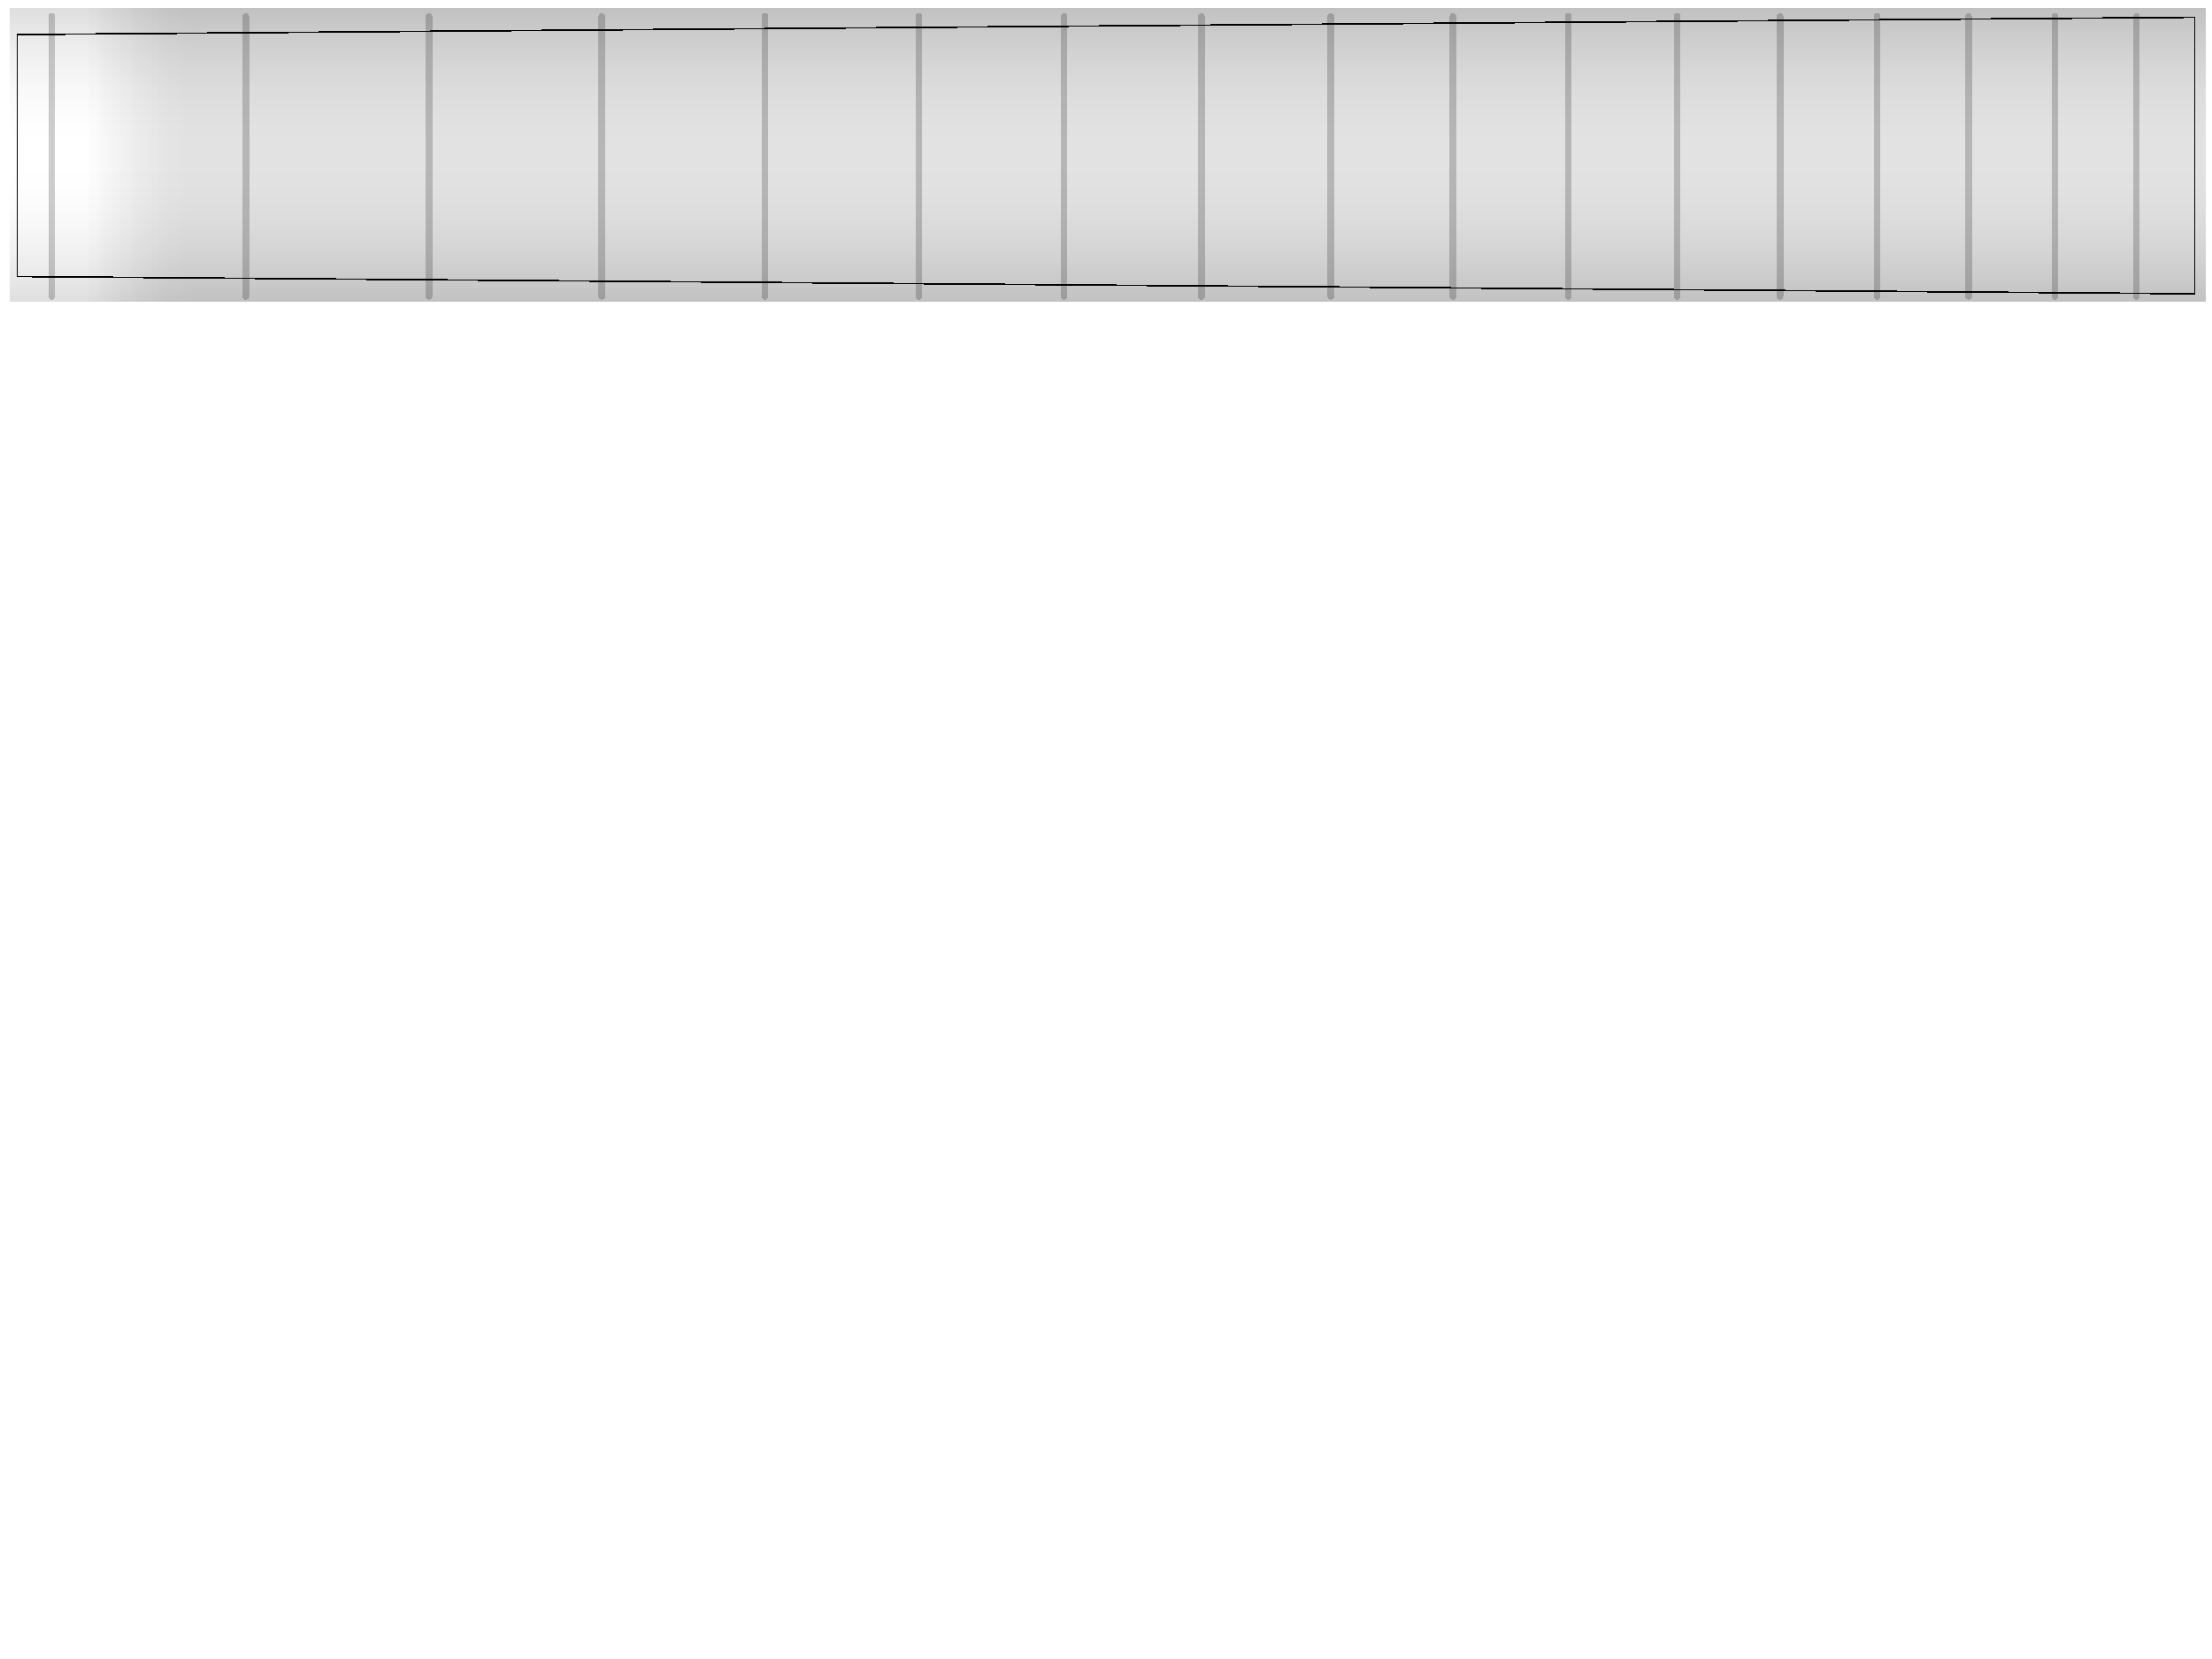
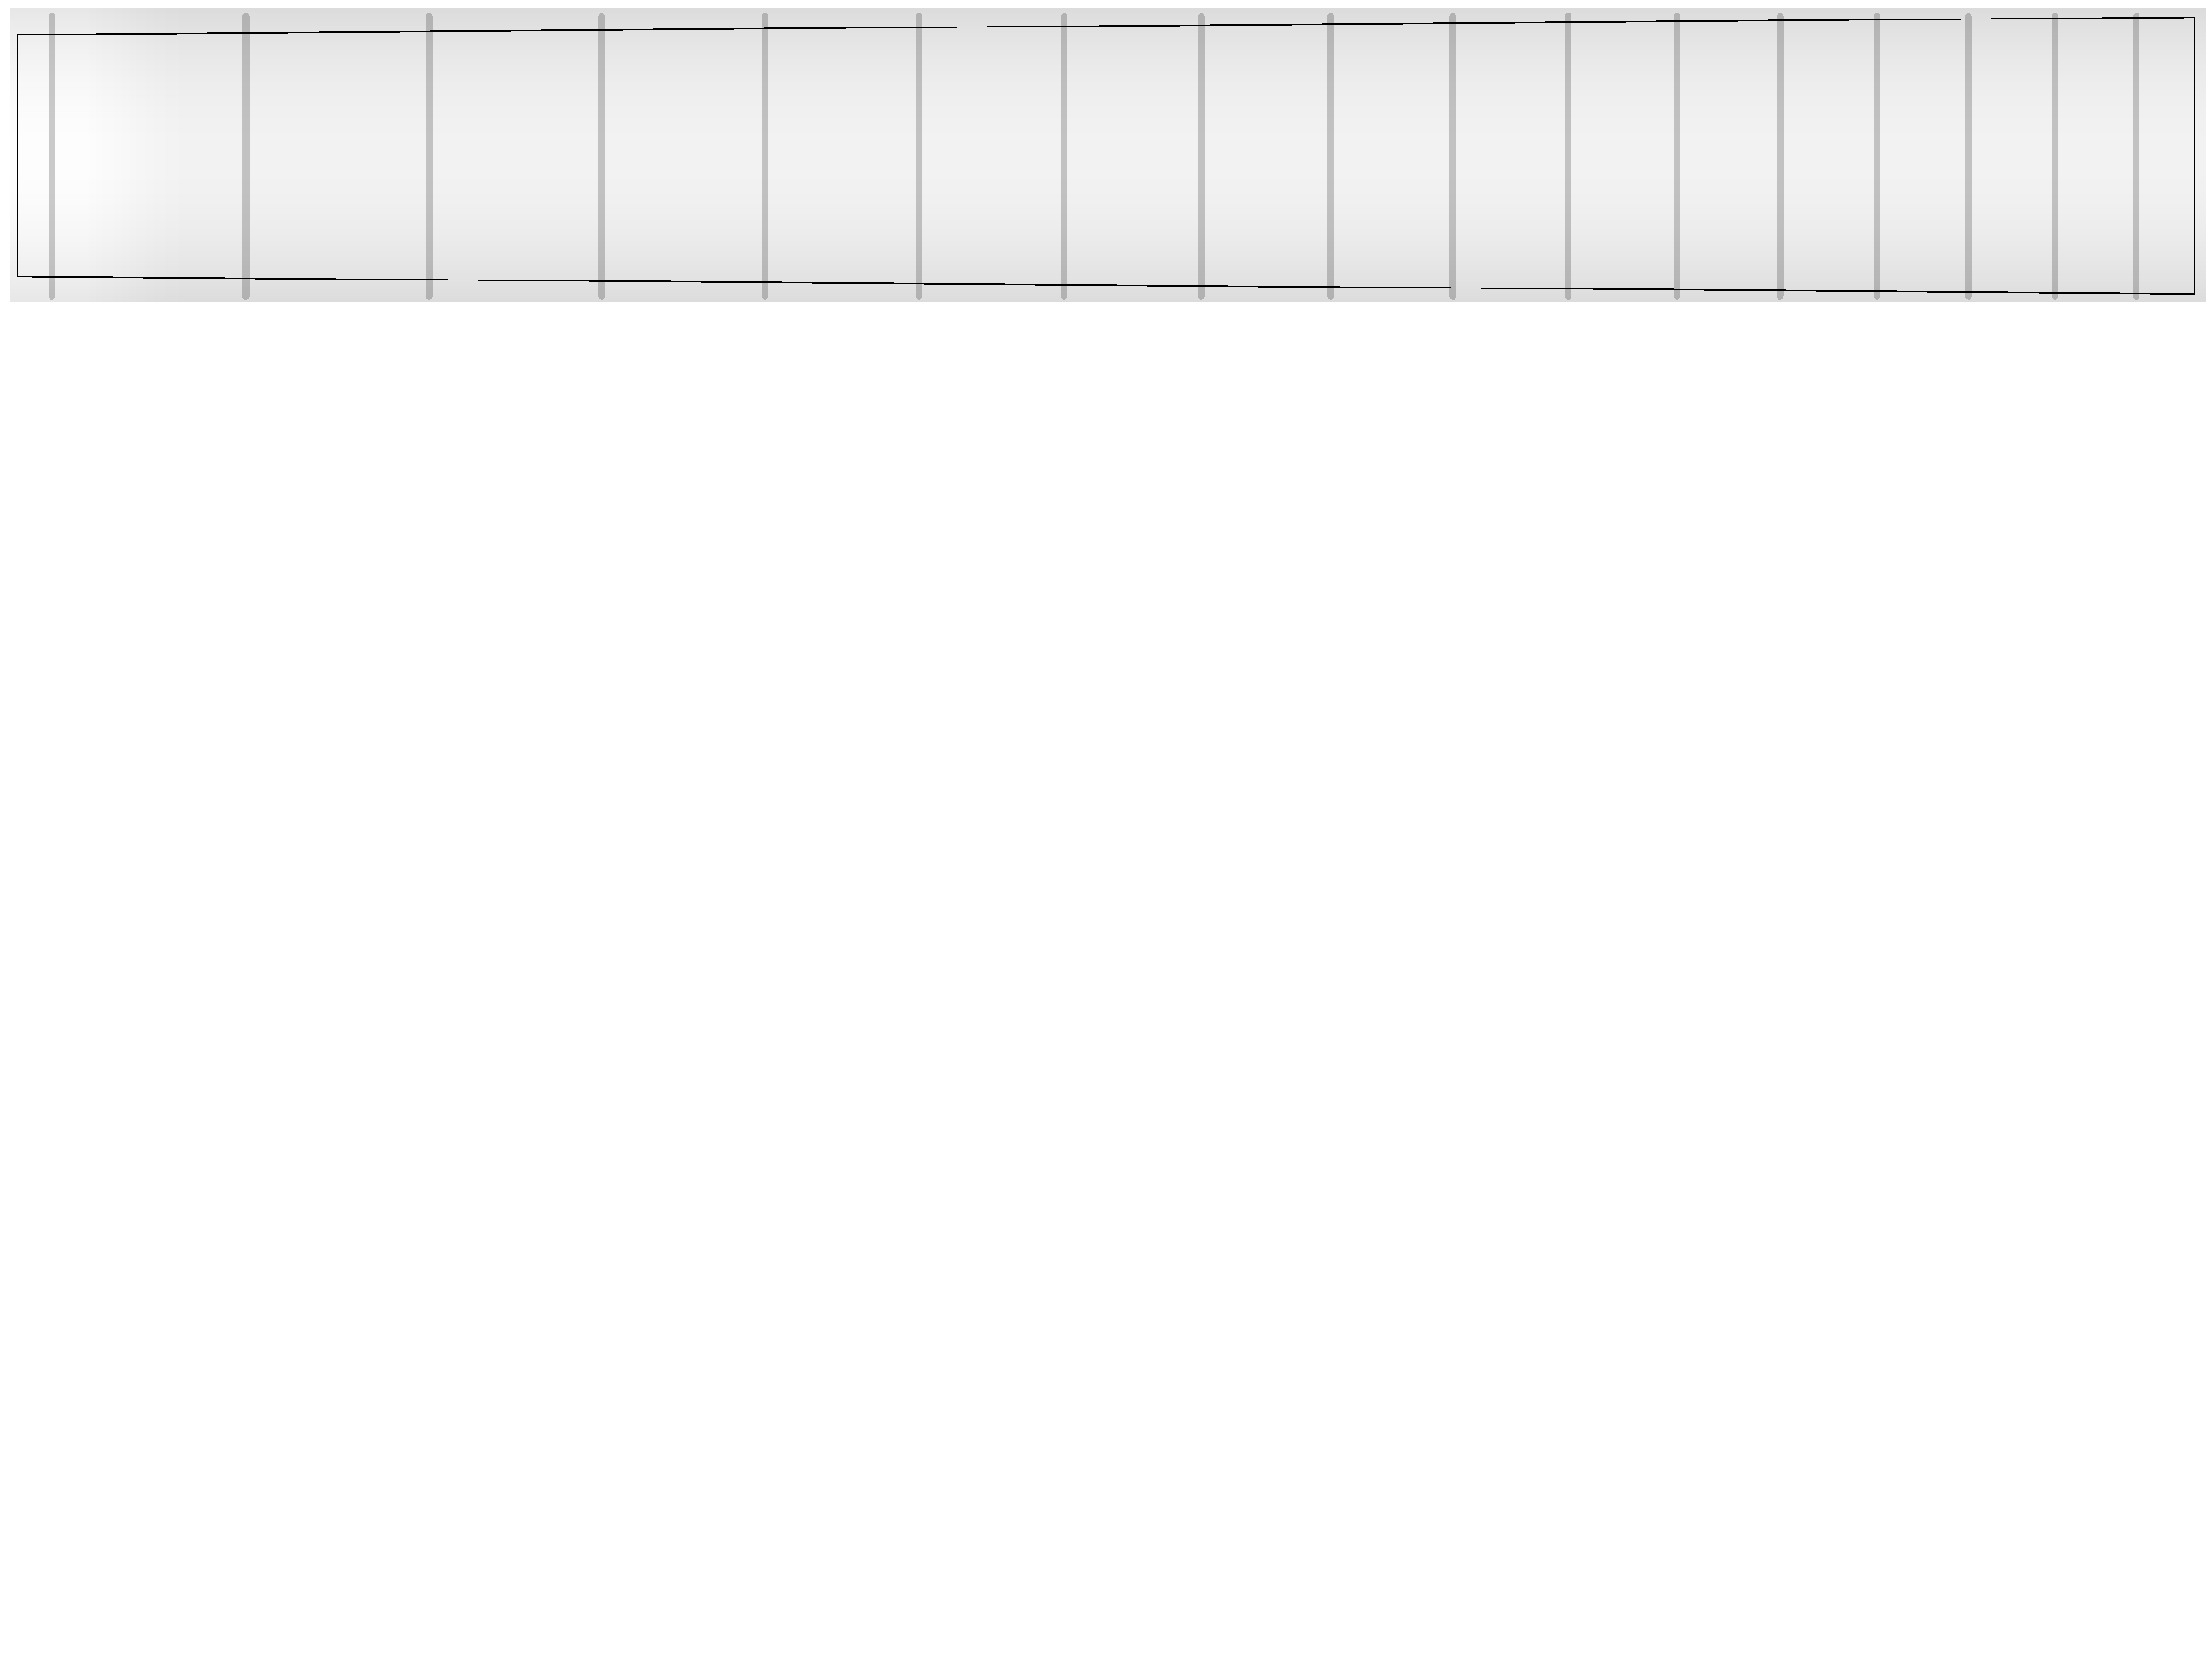
<svg xmlns="http://www.w3.org/2000/svg" xmlns:xlink="http://www.w3.org/1999/xlink" width="16in" height="12in" viewBox="0 0 1440 1080" id="svg2" version="1.1" shape-rendering="crispEdges" enable-background="new">
  <defs id="defs4">
    <linearGradient id="linearGradient4204">
      <stop id="stop5784" offset="0" style="stop-color:#ffffff;stop-opacity:1" />
      <stop style="stop-color:#000000;stop-opacity:1" offset="0.5" id="stop5786" />
      <stop id="stop5788" offset="1" style="stop-color:#ffffff;stop-opacity:1" />
    </linearGradient>
    <linearGradient id="linearGradient5790">
      <stop style="stop-color:#ffffff;stop-opacity:1" offset="0" id="stop4188" />
      <stop style="stop-color:#020202;stop-opacity:1" offset="1" id="stop4190" />
    </linearGradient>
    <linearGradient xlink:href="#linearGradient4204" id="linearGradient4206" gradientUnits="userSpaceOnUse" x1="0" y1="1052.362" x2="0" y2="849.862" gradientTransform="translate(0,-849.8622)" />
    <filter style="color-interpolation-filters:sRGB" id="filter4235">
      <feComponentTransfer id="feComponentTransfer5759">
        <feFuncR id="feFuncR5761" type="gamma" exponent="2" />
        <feFuncG id="feFuncG5763" type="gamma" exponent="2" />
        <feFuncB id="feFuncB5765" type="gamma" exponent="2" />
        <feFuncA id="feFuncA5767" type="identity" slope="1" />
      </feComponentTransfer>
      <feComponentTransfer id="feComponentTransfer5769">
        <feFuncR id="feFuncR5771" type="linear" slope="-1" intercept="1" />
        <feFuncG id="feFuncG5773" type="linear" slope="-1" intercept="1" />
        <feFuncB id="feFuncB5775" type="linear" slope="-1" intercept="1" />
        <feFuncA id="feFuncA5777" type="identity" />
      </feComponentTransfer>
    </filter>
    <linearGradient xlink:href="#linearGradient5790" id="linearGradient5792" gradientUnits="userSpaceOnUse" x1="56.25" y1="1052.362" x2="123.75" y2="1052.362" gradientTransform="translate(0,-849.8622)" />
    <filter style="color-interpolation-filters:sRGB" id="filter5794">
      <feComponentTransfer id="feComponentTransfer5796">
        <feFuncR id="feFuncR5798" type="gamma" exponent="1.5" />
        <feFuncG id="feFuncG5800" type="gamma" exponent="1.5" />
        <feFuncB id="feFuncB5802" type="gamma" exponent="1.5" />
        <feFuncA id="feFuncA5804" type="identity" />
      </feComponentTransfer>
    </filter>
  </defs>
-   <g id="layer3" style="display:inline;opacity:0.135">
+   <g id="layer6">
+     <rect style="display:inline;opacity:1;fill:#fdfdfd;fill-opacity:1;fill-rule:evenodd;stroke:none;stroke-width:1.282px;stroke-linecap:butt;stroke-linejoin:miter;stroke-opacity:1" id="rect5921" width="1430.09" height="191.106" x="6.141" y="5.253" />
+   </g>
+   <g id="layer3" style="display:inline;opacity:0.05">
    <rect style="display:inline;opacity:1;fill:url(#linearGradient5792);fill-opacity:1;fill-rule:evenodd;stroke:none;stroke-width:1.282px;stroke-linecap:butt;stroke-linejoin:miter;stroke-opacity:1;filter:url(#filter5794)" id="rect5779" width="1430.09" height="191.106" x="6.141" y="5.253" />
  </g>
-   <g id="layer4" style="display:inline;opacity:0.148">
+   <g id="layer4" style="display:inline;opacity:0.1">
    <rect y="5.253" x="6.141" height="191.106" width="1430.09" id="rect4196" style="opacity:1;fill:url(#linearGradient4206);fill-opacity:1;fill-rule:evenodd;stroke:none;stroke-width:1.282px;stroke-linecap:butt;stroke-linejoin:miter;stroke-opacity:1;filter:url(#filter4235)" />
  </g>
-   <g id="layer2" style="display:inline;opacity:0.199">
-     <g id="g5882" transform="translate(0,-877.5)">
+   <g id="layer2" style="display:inline;opacity:0.2">
+     <g id="g5882" transform="translate(0,-877.5)" style="">
      <path id="path5808" d="m 33.75,888.229 0,182.2" style="fill:none;fill-rule:evenodd;stroke:#000000;stroke-width:4.388;stroke-linecap:round;stroke-linejoin:miter;stroke-miterlimit:4;stroke-dasharray:none;stroke-opacity:1" />
      <path style="fill:none;fill-rule:evenodd;stroke:#000000;stroke-width:4.388;stroke-linecap:round;stroke-linejoin:miter;stroke-miterlimit:4;stroke-dasharray:none;stroke-opacity:1" d="m 160.02,888.229 0,182.2" id="path5810" />
      <path style="fill:none;fill-rule:evenodd;stroke:#000000;stroke-width:4.388;stroke-linecap:round;stroke-linejoin:miter;stroke-miterlimit:4;stroke-dasharray:none;stroke-opacity:1" d="m 279.27,888.229 0,182.2" id="path5812" />
      <path style="fill:none;fill-rule:evenodd;stroke:#000000;stroke-width:4.388;stroke-linecap:round;stroke-linejoin:miter;stroke-miterlimit:4;stroke-dasharray:none;stroke-opacity:1" d="m 391.77,888.229 0,182.2" id="path5814" />
      <path style="fill:none;fill-rule:evenodd;stroke:#000000;stroke-width:4.388;stroke-linecap:round;stroke-linejoin:miter;stroke-miterlimit:4;stroke-dasharray:none;stroke-opacity:1" d="m 497.88,888.229 0,182.2" id="path5816" />
      <path style="fill:none;fill-rule:evenodd;stroke:#000000;stroke-width:4.388;stroke-linecap:round;stroke-linejoin:miter;stroke-miterlimit:4;stroke-dasharray:none;stroke-opacity:1" d="m 598.14,888.229 0,182.2" id="path5818" />
      <path style="fill:none;fill-rule:evenodd;stroke:#000000;stroke-width:4.388;stroke-linecap:round;stroke-linejoin:miter;stroke-miterlimit:4;stroke-dasharray:none;stroke-opacity:1" d="m 692.73,888.229 0,182.2" id="path5820" />
      <path style="fill:none;fill-rule:evenodd;stroke:#000000;stroke-width:4.388;stroke-linecap:round;stroke-linejoin:miter;stroke-miterlimit:4;stroke-dasharray:none;stroke-opacity:1" d="m 782.1,888.229 0,182.2" id="path5822" />
      <path style="fill:none;fill-rule:evenodd;stroke:#000000;stroke-width:4.388;stroke-linecap:round;stroke-linejoin:miter;stroke-miterlimit:4;stroke-dasharray:none;stroke-opacity:1" d="m 866.34,888.229 0,182.2" id="path5824" />
      <path style="fill:none;fill-rule:evenodd;stroke:#000000;stroke-width:4.388;stroke-linecap:round;stroke-linejoin:miter;stroke-miterlimit:4;stroke-dasharray:none;stroke-opacity:1" d="m 945.9,888.229 0,182.2" id="path5826" />
      <path style="fill:none;fill-rule:evenodd;stroke:#000000;stroke-width:4.388;stroke-linecap:round;stroke-linejoin:miter;stroke-miterlimit:4;stroke-dasharray:none;stroke-opacity:1" d="m 1020.96,888.229 0,182.2" id="path5828" />
      <path style="fill:none;fill-rule:evenodd;stroke:#000000;stroke-width:4.388;stroke-linecap:round;stroke-linejoin:miter;stroke-miterlimit:4;stroke-dasharray:none;stroke-opacity:1" d="m 1091.88,888.229 0,182.2" id="path5830" />
      <path style="fill:none;fill-rule:evenodd;stroke:#000000;stroke-width:4.388;stroke-linecap:round;stroke-linejoin:miter;stroke-miterlimit:4;stroke-dasharray:none;stroke-opacity:1" d="m 1158.75,888.229 0,182.2" id="path5832" />
      <path style="fill:none;fill-rule:evenodd;stroke:#000000;stroke-width:4.388;stroke-linecap:round;stroke-linejoin:miter;stroke-miterlimit:4;stroke-dasharray:none;stroke-opacity:1" d="m 1221.93,888.229 0,182.2" id="path5834" />
      <path style="fill:none;fill-rule:evenodd;stroke:#000000;stroke-width:4.388;stroke-linecap:round;stroke-linejoin:miter;stroke-miterlimit:4;stroke-dasharray:none;stroke-opacity:1" d="m 1281.51,888.229 0,182.2" id="path5836" />
      <path style="fill:none;fill-rule:evenodd;stroke:#000000;stroke-width:4.388;stroke-linecap:round;stroke-linejoin:miter;stroke-miterlimit:4;stroke-dasharray:none;stroke-opacity:1" d="m 1337.76,888.229 0,182.2" id="path5838" />
      <path style="fill:none;fill-rule:evenodd;stroke:#000000;stroke-width:4.388;stroke-linecap:round;stroke-linejoin:miter;stroke-miterlimit:4;stroke-dasharray:none;stroke-opacity:1" d="m 1390.86,888.229 0,182.2" id="path5840" />
    </g>
  </g>
  <g id="layer1" transform="translate(0,27.63785)" style="display:inline">
    <path style="fill:none;fill-rule:evenodd;stroke:#000000;stroke-width:1px;stroke-linecap:butt;stroke-linejoin:miter;stroke-opacity:1" d="m 11.25,84.862 0,67.5 1417.5,11.25 0,-180 -1417.5,11.25 z" id="path5806" />
  </g>
</svg>
